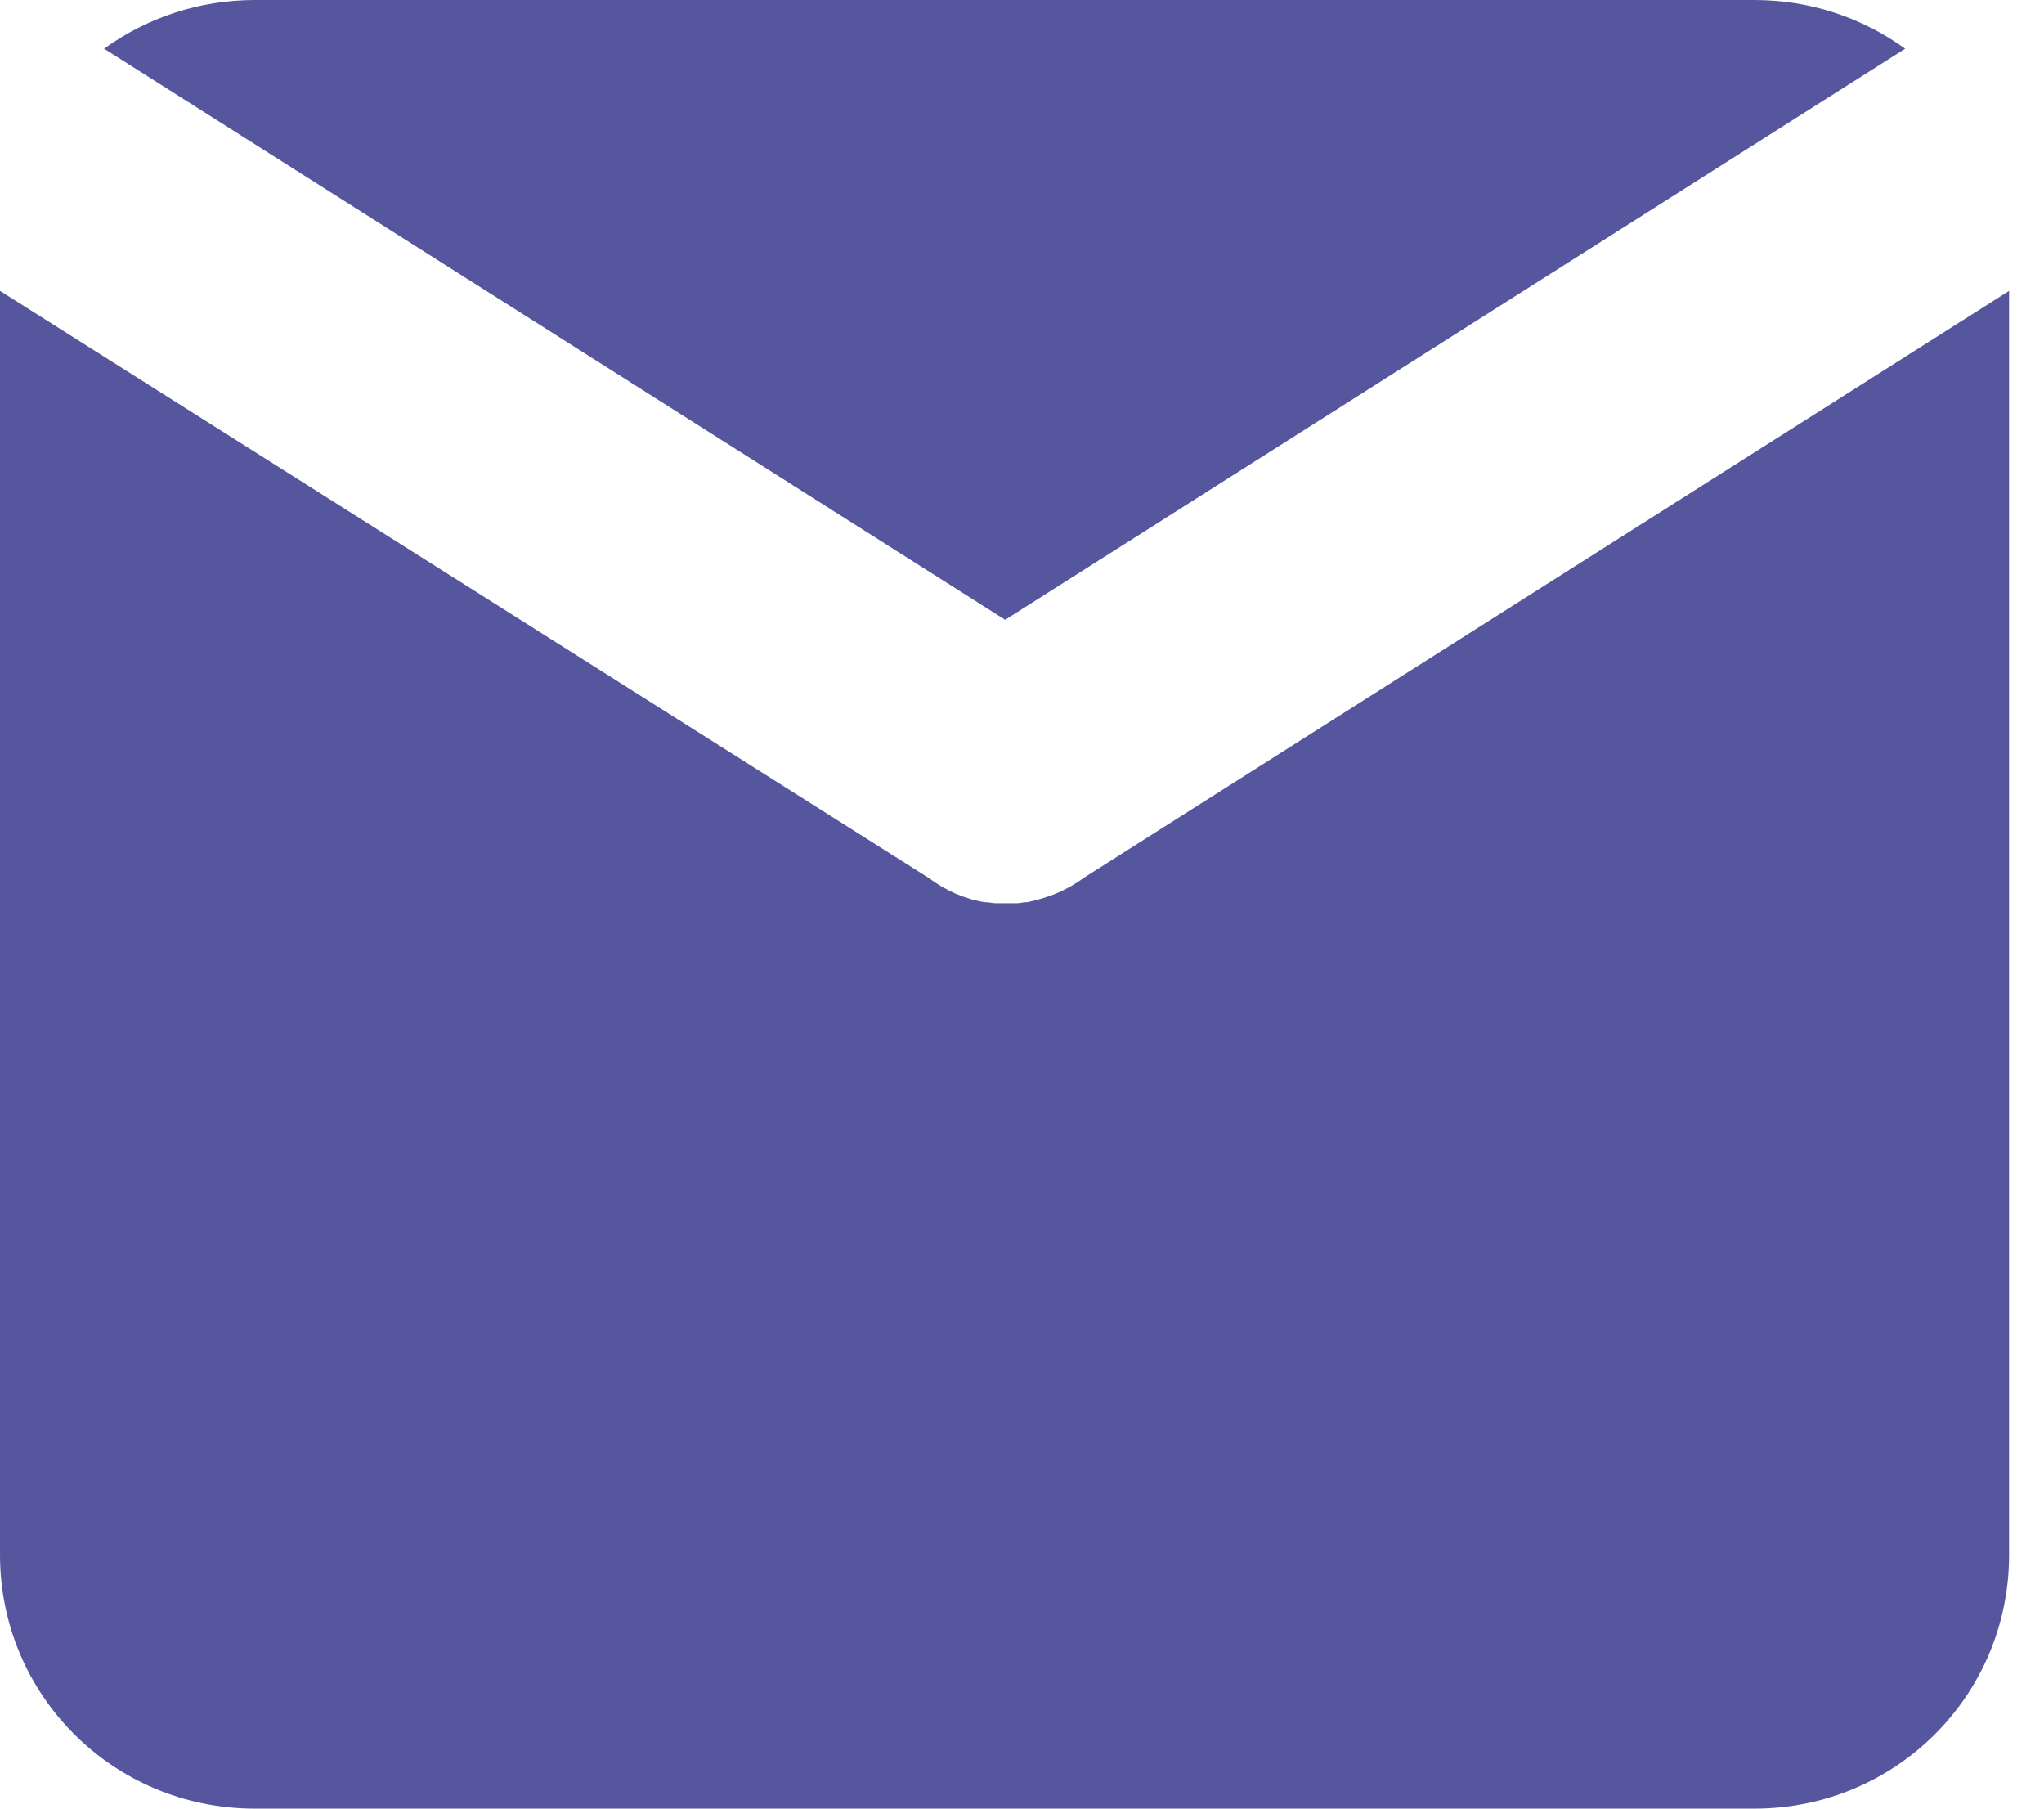
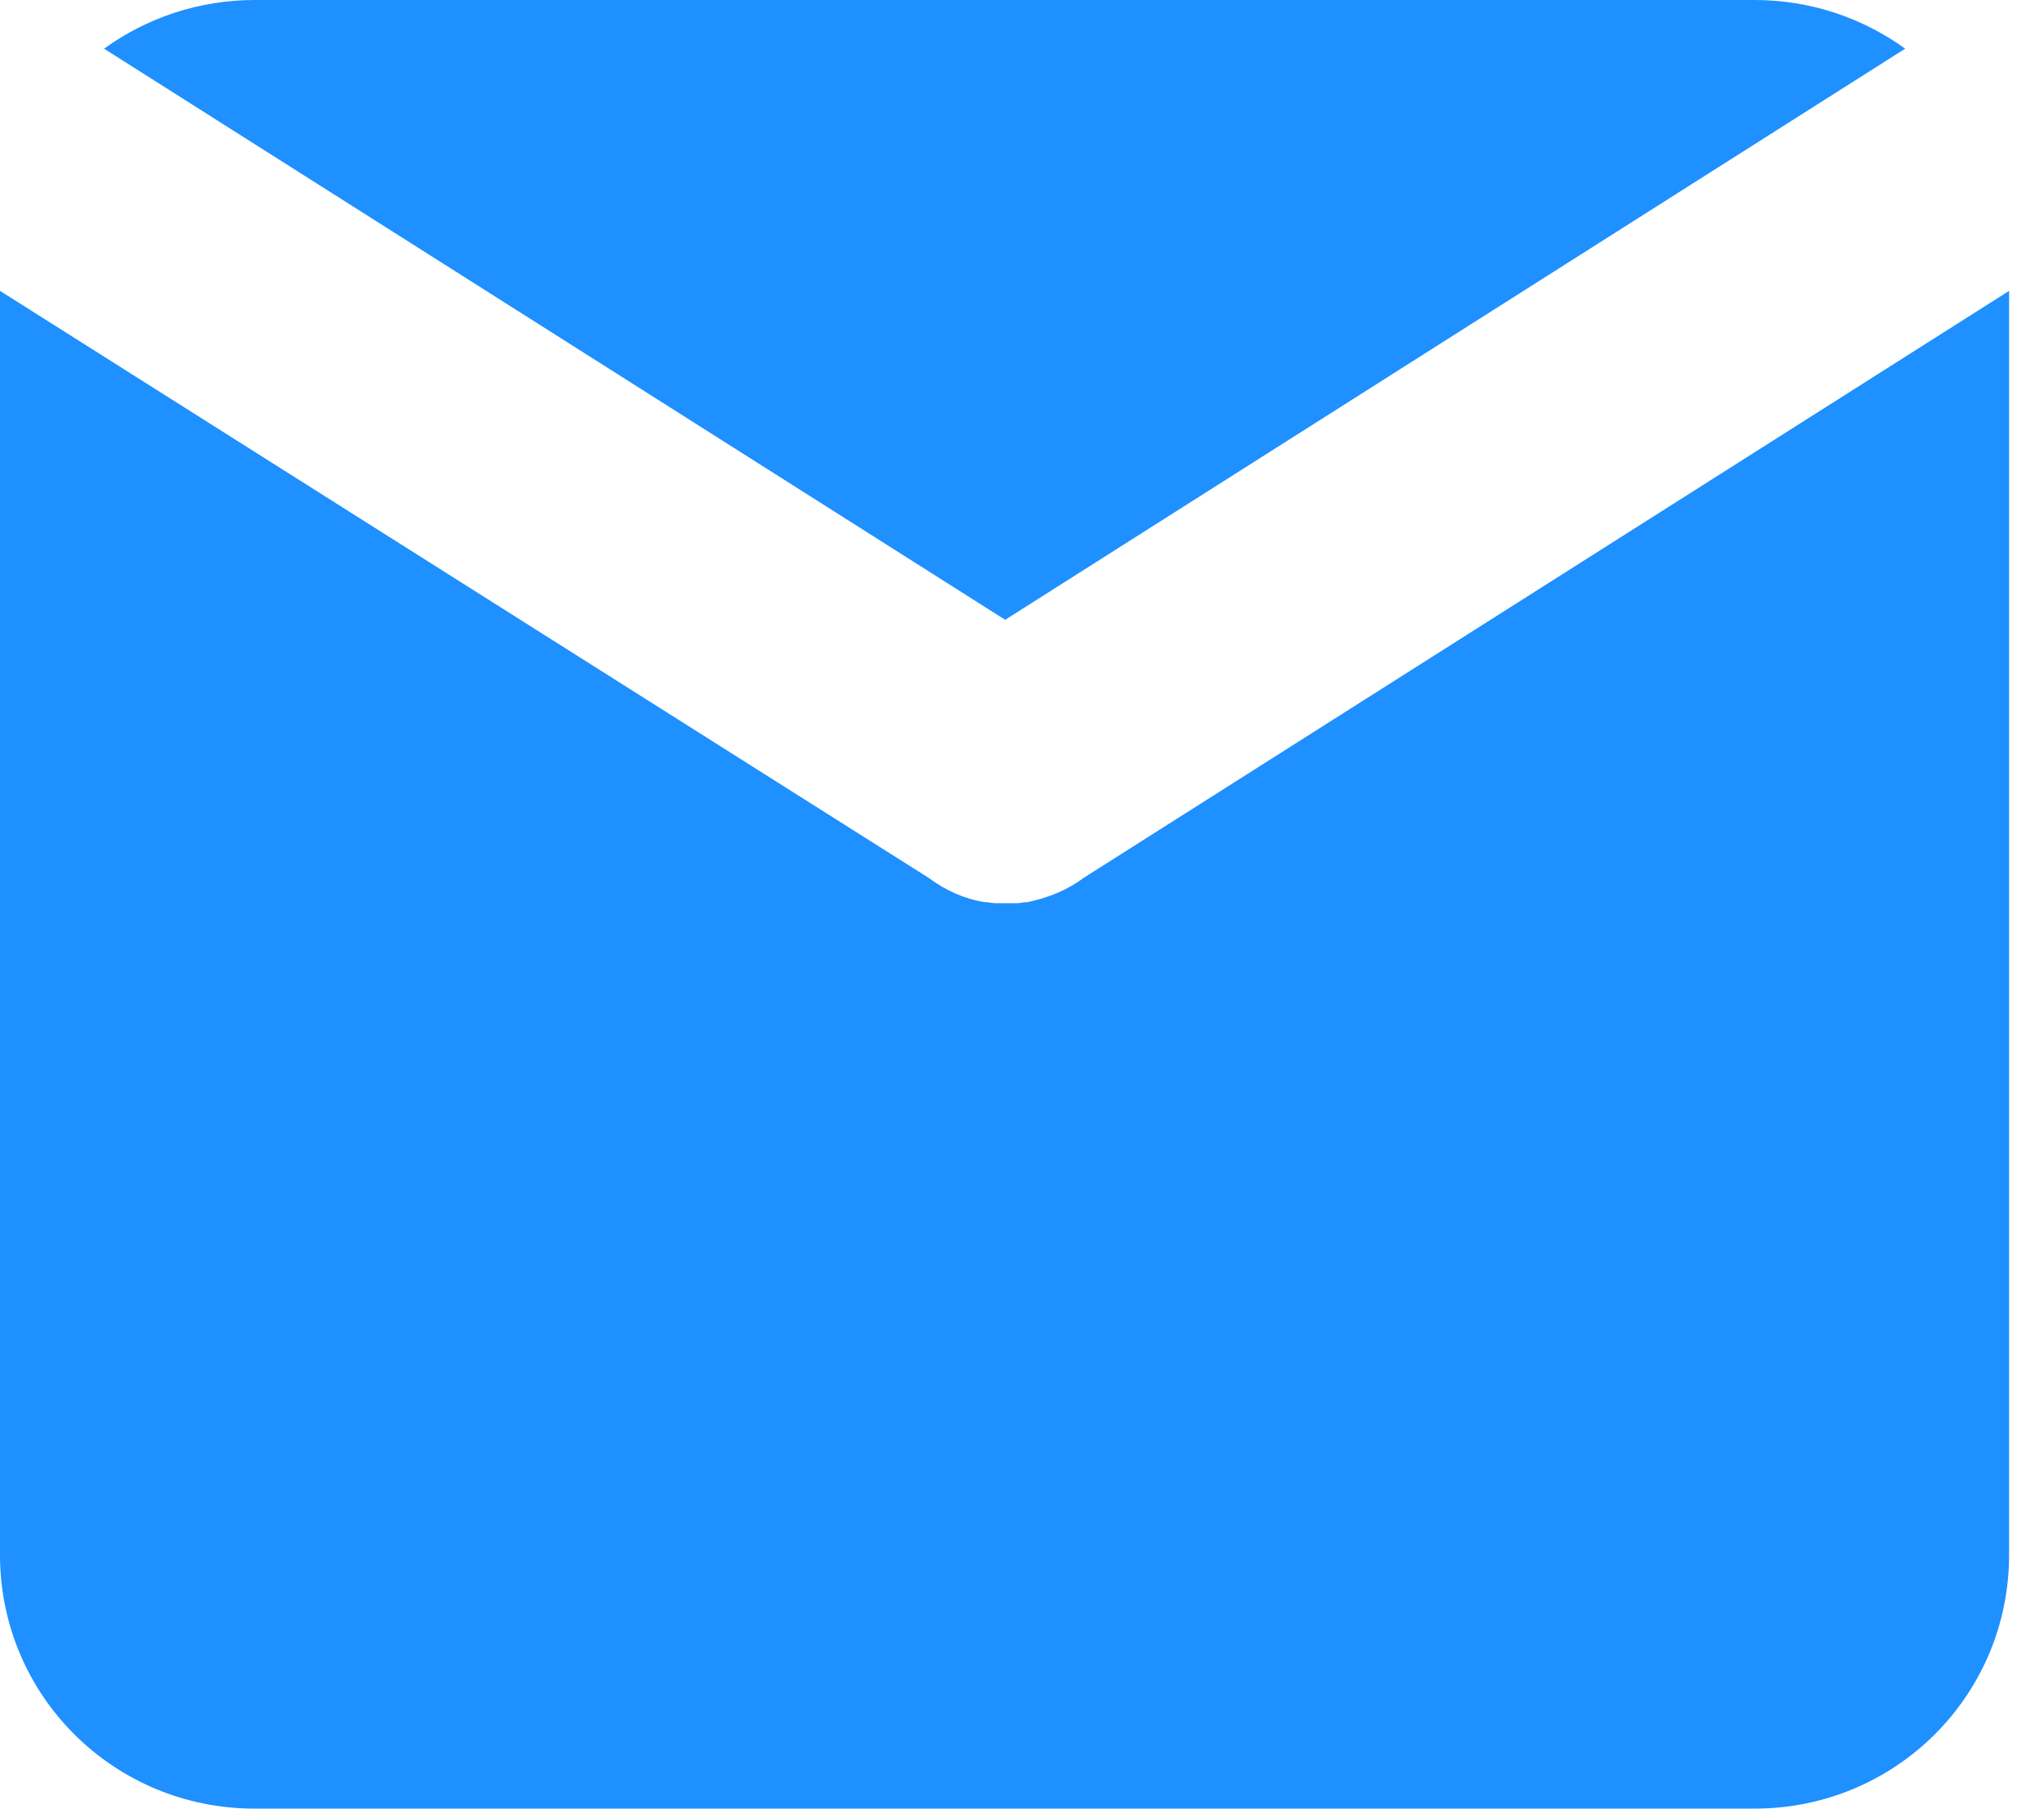
<svg xmlns="http://www.w3.org/2000/svg" width="26" height="23" viewBox="0 0 26 23" fill="none">
-   <path d="M12.786 7.882L24.234 0.619C23.694 0.229 23.033 0 22.317 0H3.241C2.526 0 1.864 0.229 1.324 0.619L12.786 7.882Z" fill="#55569E" />
-   <path d="M13.784 11.164C13.568 11.325 13.325 11.419 13.068 11.473H13.055C13.014 11.473 12.974 11.486 12.933 11.486C12.92 11.486 12.893 11.486 12.879 11.486C12.852 11.486 12.825 11.486 12.798 11.486C12.771 11.486 12.744 11.486 12.717 11.486C12.704 11.486 12.677 11.486 12.663 11.486C12.623 11.486 12.582 11.473 12.542 11.473H12.528C12.272 11.433 12.029 11.325 11.813 11.164L0 3.699V5.461V8.77V9.536V19.772C0 21.561 1.445 23 3.24 23H22.316C24.112 23 25.556 21.561 25.556 19.772V9.536V8.77V5.461V3.699L13.784 11.164Z" fill="#55569E" />
+   <path d="M12.786 7.882L24.234 0.619C23.694 0.229 23.033 0 22.317 0H3.241C2.526 0 1.864 0.229 1.324 0.619L12.786 7.882Z" fill="#1E90FF" />
+   <path d="M13.784 11.164C13.568 11.325 13.325 11.419 13.068 11.473H13.055C13.014 11.473 12.974 11.486 12.933 11.486C12.92 11.486 12.893 11.486 12.879 11.486C12.852 11.486 12.825 11.486 12.798 11.486C12.771 11.486 12.744 11.486 12.717 11.486C12.704 11.486 12.677 11.486 12.663 11.486C12.623 11.486 12.582 11.473 12.542 11.473H12.528C12.272 11.433 12.029 11.325 11.813 11.164L0 3.699V5.461V8.77V9.536V19.772C0 21.561 1.445 23 3.24 23H22.316C24.112 23 25.556 21.561 25.556 19.772V9.536V8.77V5.461V3.699L13.784 11.164Z" fill="#1E90FF" />
</svg>
